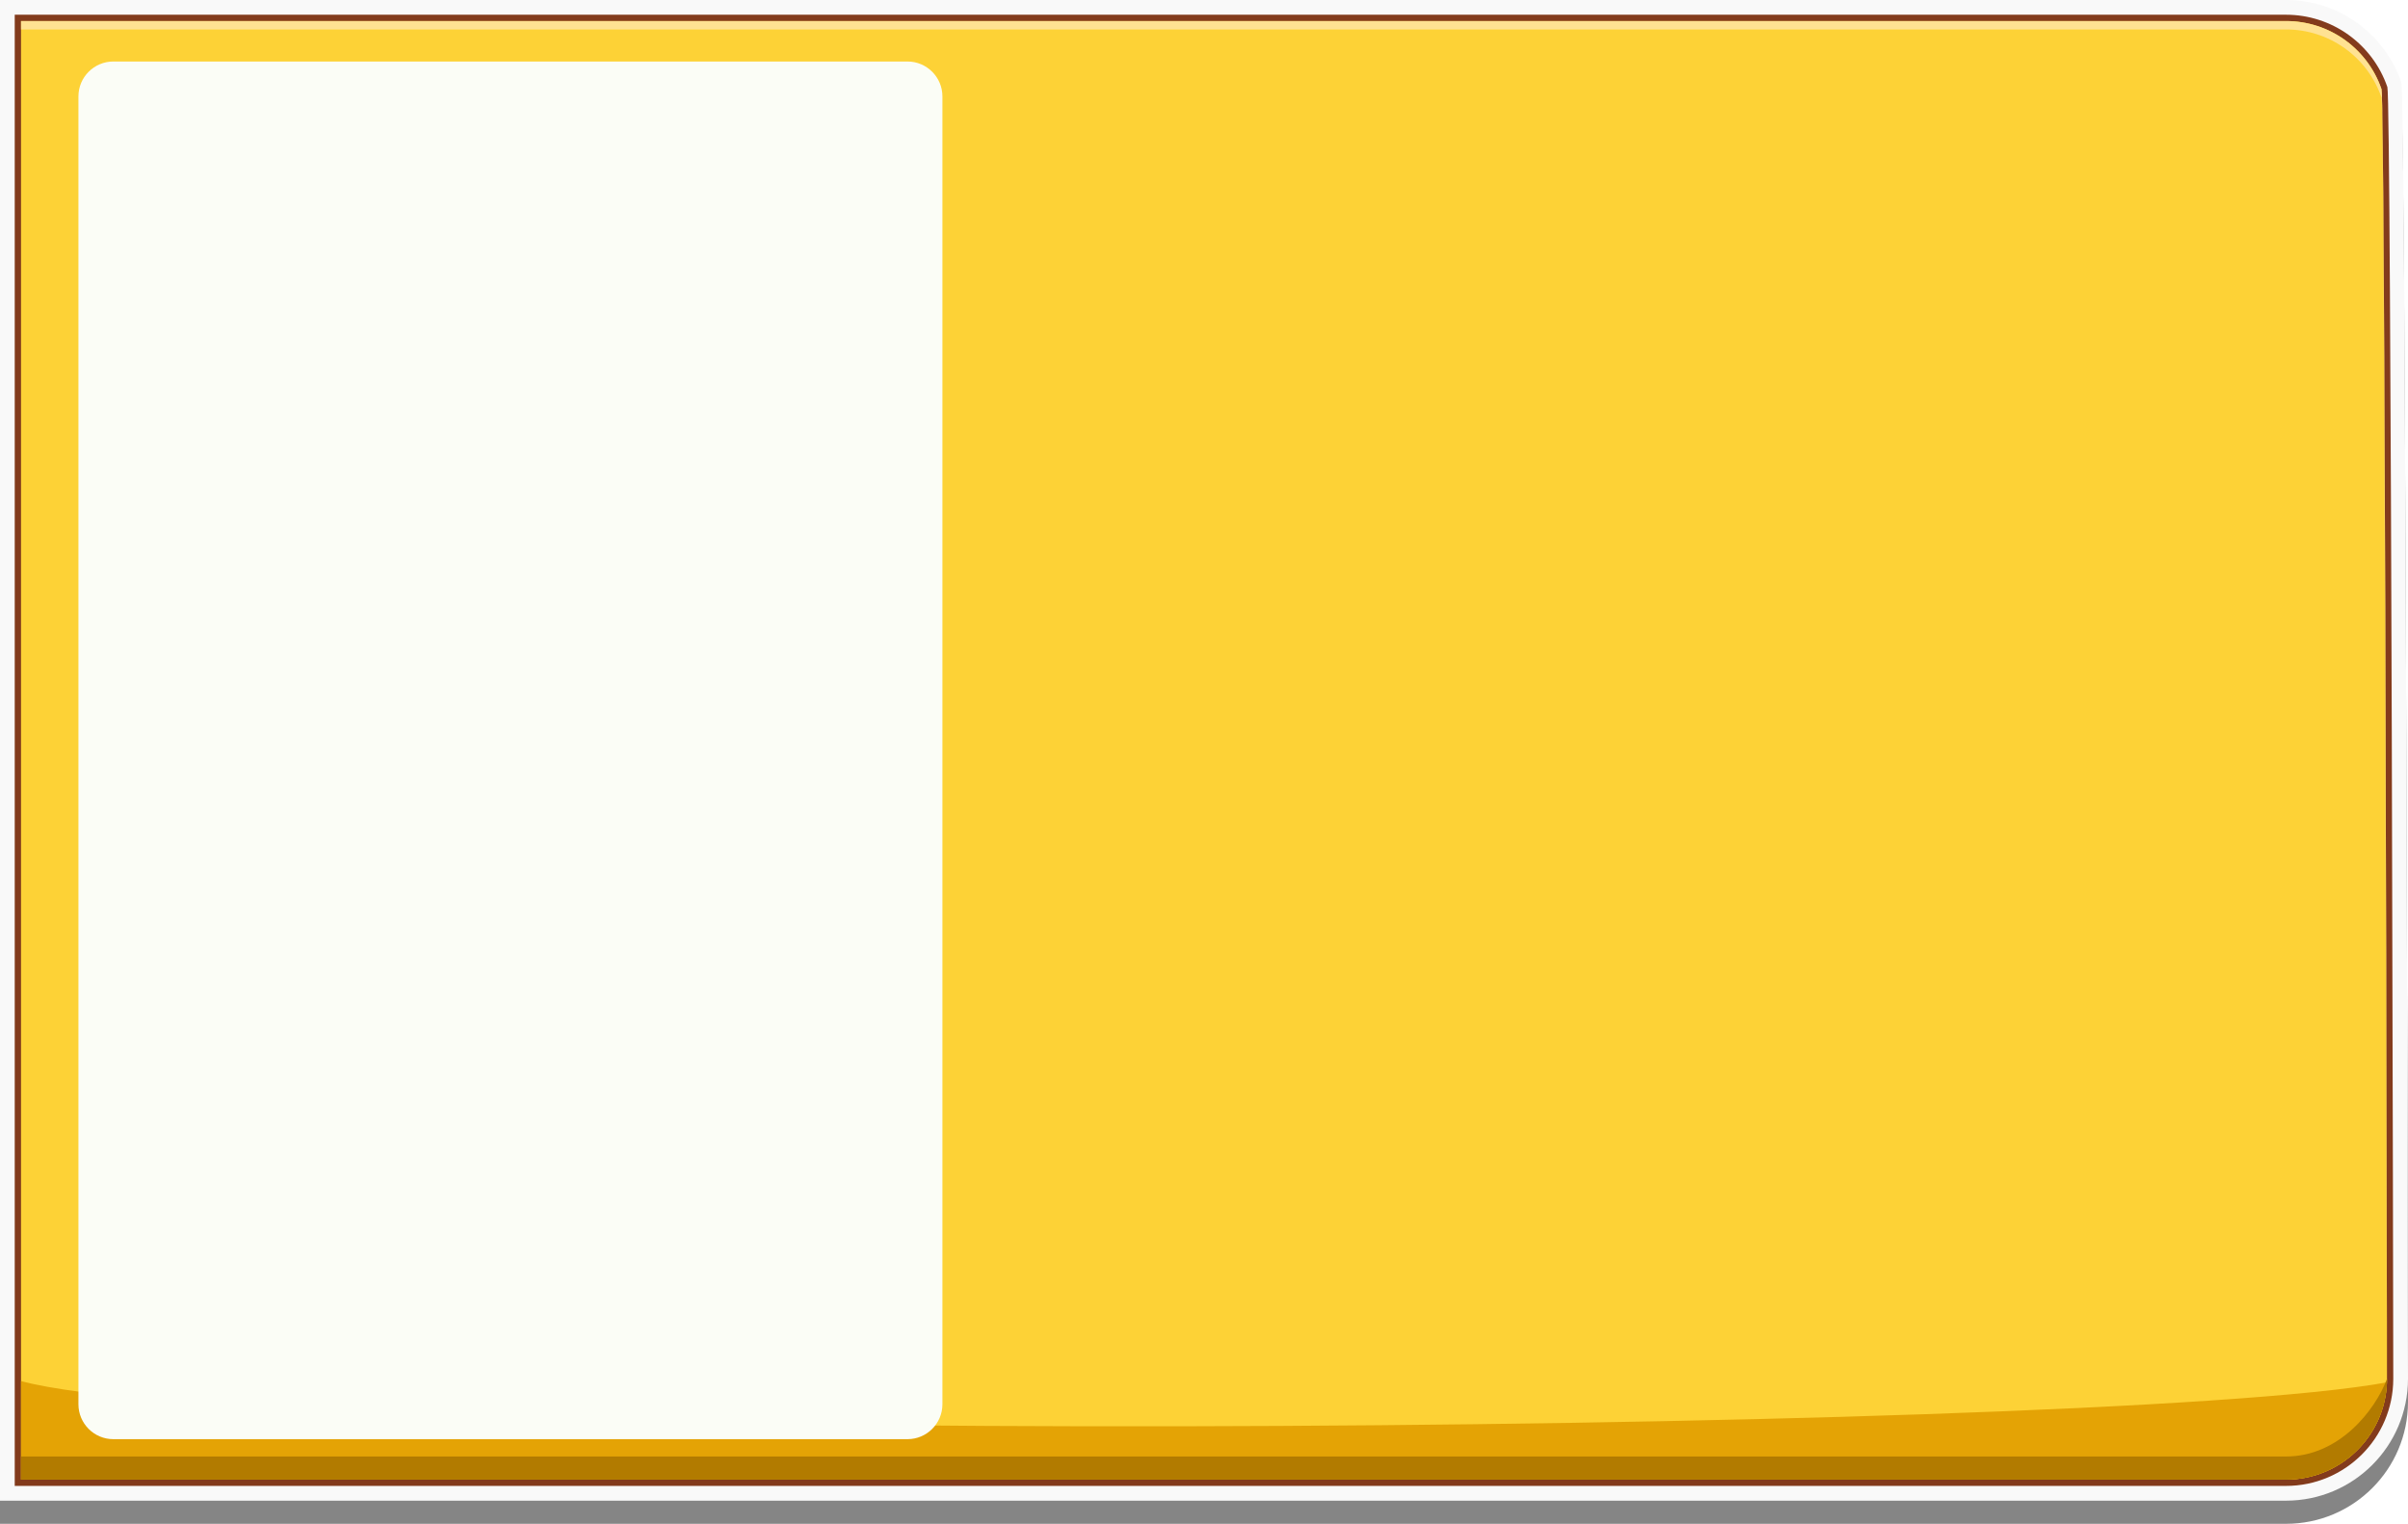
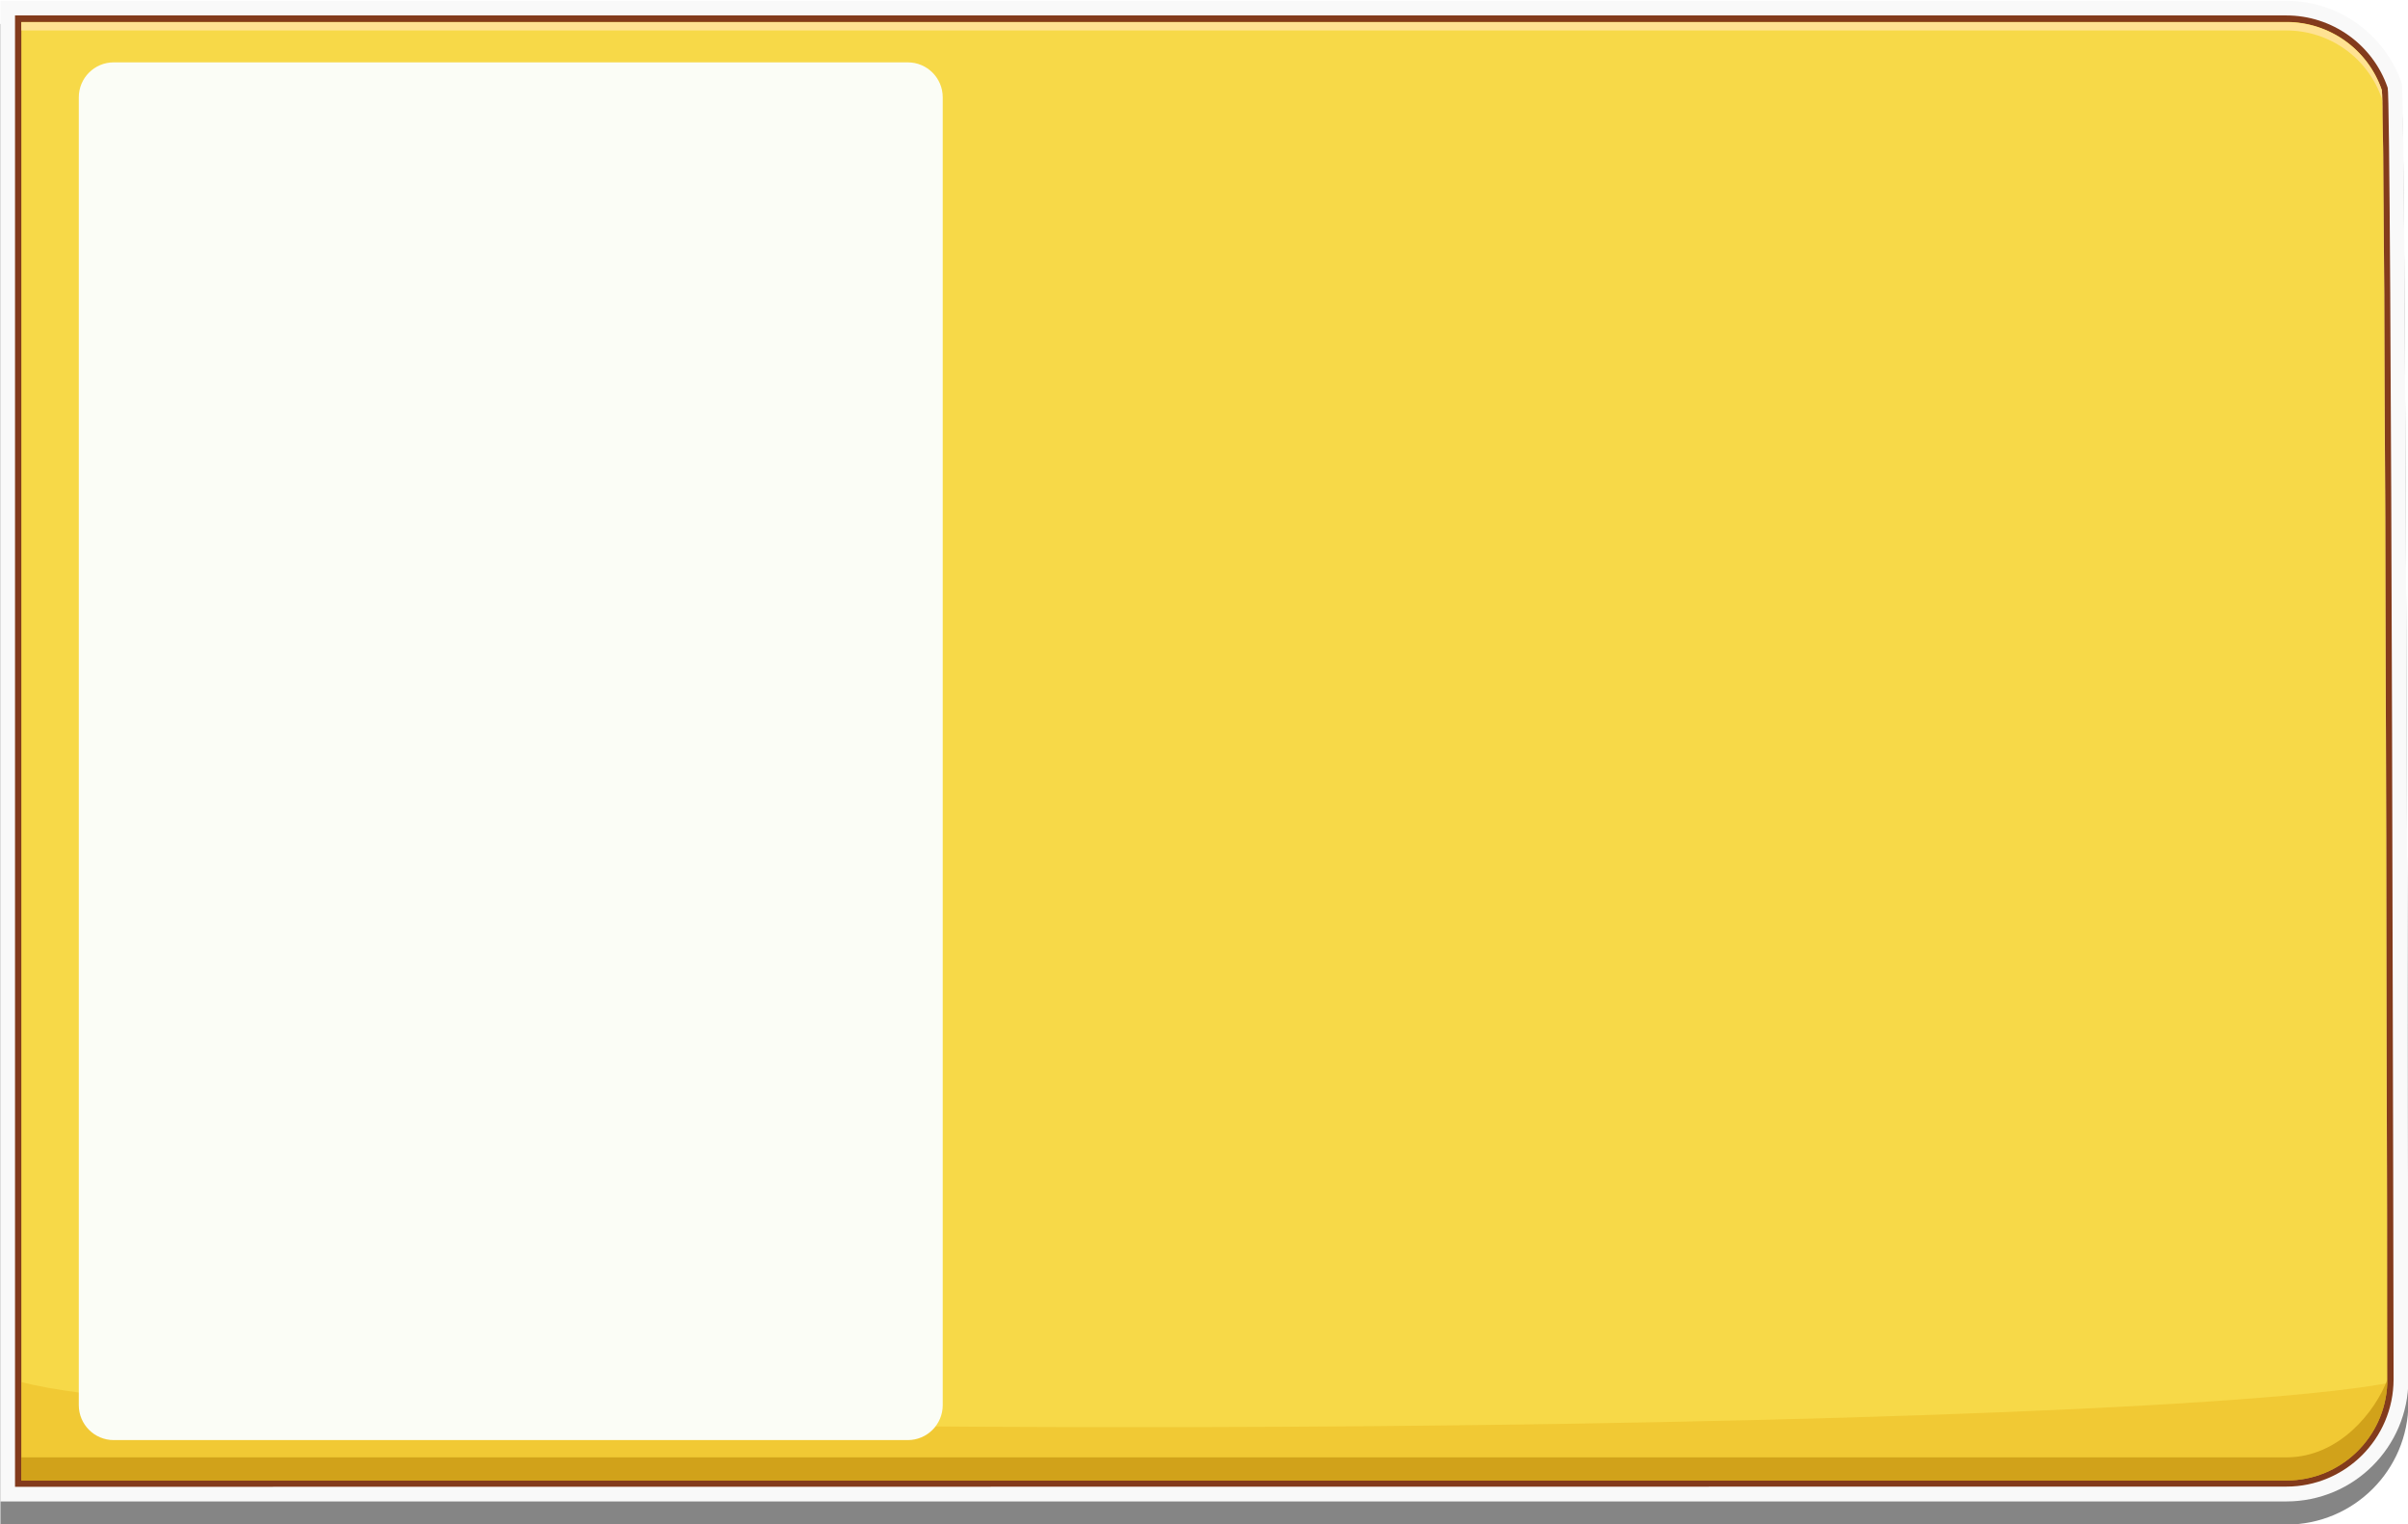
- <svg xmlns="http://www.w3.org/2000/svg" viewBox="0 0 1185.69 750.21">
-   <defs>
-     <style>.cls-1{fill:#858585;}.cls-2{fill:#f9f9f9;}.cls-3{fill:#833b1c;}.cls-4{fill:#fdd236;}.cls-5{fill:#e4a305;}.cls-6{fill:#b27b00;}.cls-7{fill:#ffe292;}.cls-8{fill:#fbfdf6;}</style>
-   </defs>
-   <g id="Layer_2" data-name="Layer 2">
-     <g id="Layer_1-2" data-name="Layer 1">
-       <path class="cls-1" d="M0,750.21V11.39H1125.63a60,60,0,0,1,56.75,40.51c2.2,6.39,3.31,631.76,3.31,638.38a60.06,60.06,0,0,1-60.06,59.93Z" />
-       <path class="cls-2" d="M0,738.82V0H1125.63a60,60,0,0,1,56.75,40.5c2.2,6.39,3.31,631.77,3.31,638.38a60.07,60.07,0,0,1-60.06,59.94Z" />
-       <path class="cls-3" d="M7.25,731.57V7.25H1125.63a52.79,52.79,0,0,1,49.9,35.61c1.93,5.63,2.91,630.21,2.91,636a52.81,52.81,0,0,1-52.81,52.69Z" />
-       <path class="cls-4" d="M1175.34,678.88c0,.56,0,1.12,0,1.68a49.71,49.71,0,0,1-49.67,47.9H10.36V10.36H1125.63a49.67,49.67,0,0,1,47,33.51C1174.46,49.3,1175.34,673.55,1175.34,678.88Z" />
-       <path class="cls-5" d="M1175.3,680.56a49.71,49.71,0,0,1-49.67,47.9H10.36V679.93C127.25,711.66,1029.79,707.36,1175.3,680.56Z" />
-       <path class="cls-6" d="M1175.34,678.88c.19-.52,0,1.12,0,1.68a49.71,49.71,0,0,1-49.67,47.9H10.36V717.07H1125.63C1151.94,717.07,1169.6,694.13,1175.34,678.88Z" />
-       <path class="cls-7" d="M1175.34,678.88c0,.56,0,1.12,0,1.68,0,.12,0,.24,0,.36-.2-4.66-1.08-628.19-2.7-632.9a49.66,49.66,0,0,0-47-33.52H10.36V10.36H1125.63a49.67,49.67,0,0,1,47,33.51C1174.46,49.3,1175.34,673.55,1175.34,678.88Z" />
-       <rect class="cls-8" x="38.62" y="30.28" width="425.42" height="678.26" rx="17.2" />
+ <svg xmlns="http://www.w3.org/2000/svg" version="1.1" id="Layer_1" x="0px" y="0px" viewBox="0 0 1185.7 750.2" style="enable-background:new 0 0 1185.7 750.2;" xml:space="preserve">
+   <style type="text/css">
+ 	.st0{fill:#858585;}
+ 	.st1{fill:#F9F9F9;}
+ 	.st2{fill:#833B1C;}
+ 	.st3{fill:#F7D948;}
+ 	.st4{opacity:0.3;fill:#E4A305;}
+ 	.st5{opacity:0.5;fill:#B27B00;}
+ 	.st6{fill:#FFE292;}
+ 	.st7{fill:#FBFDF6;}
+ </style>
+   <g>
+     <g id="Layer_1-2_4_">
+       <path class="st0" d="M0.2,750.6V11.8h1125.6c25.6,0,48.4,16.3,56.8,40.5c2.2,6.4,3.3,631.8,3.3,638.4    c-0.1,33.1-26.9,59.9-60.1,59.9H0.2z" />
+       <path class="st1" d="M0.2,739.2V0.4h1125.6c25.6,0,48.4,16.3,56.8,40.5c2.2,6.4,3.3,631.8,3.3,638.4    c-0.1,33.1-26.9,59.9-60.1,59.9H0.2z" />
+       <path class="st2" d="M7.4,732V7.6h1118.4c22.5,0,42.6,14.3,49.9,35.6c1.9,5.6,2.9,630.2,2.9,636c-0.1,29.1-23.7,52.7-52.8,52.7    L7.4,732z" />
+       <path class="st3" d="M1175.5,679.3c0,0.6,0,1.1,0,1.7c-1,26.7-22.9,47.9-49.7,47.9H10.5V10.8h1115.3c21.2,0,40.1,13.4,47,33.5    C1174.6,49.7,1175.5,673.9,1175.5,679.3z" />
+       <path class="st4" d="M1175.5,681c-1,26.7-22.9,47.9-49.7,47.9H10.5v-48.5C127.4,712.1,1029.9,707.8,1175.5,681z" />
+       <path class="st5" d="M1175.5,679.3c0.2-0.5,0,1.1,0,1.7c-1,26.7-22.9,47.9-49.7,47.9H10.5v-11.4h1115.3    C1152.1,717.5,1169.8,694.5,1175.5,679.3z" />
+       <path class="st6" d="M1175.5,679.3c0,0.6,0,1.1,0,1.7c0,0.1,0,0.2,0,0.4c-0.2-4.7-1.1-628.2-2.7-632.9    c-6.9-20.1-25.8-33.5-47-33.5H10.5v-4.1h1115.3c21.2,0,40.1,13.4,47,33.5C1174.6,49.7,1175.5,673.9,1175.5,679.3z" />
+       <path class="st7" d="M56,30.7h391c9.5,0,17.2,7.7,17.2,17.2v643.9c0,9.5-7.7,17.2-17.2,17.2H56c-9.5,0-17.2-7.7-17.2-17.2V47.9    C38.8,38.4,46.5,30.7,56,30.7z" />
    </g>
  </g>
</svg>
